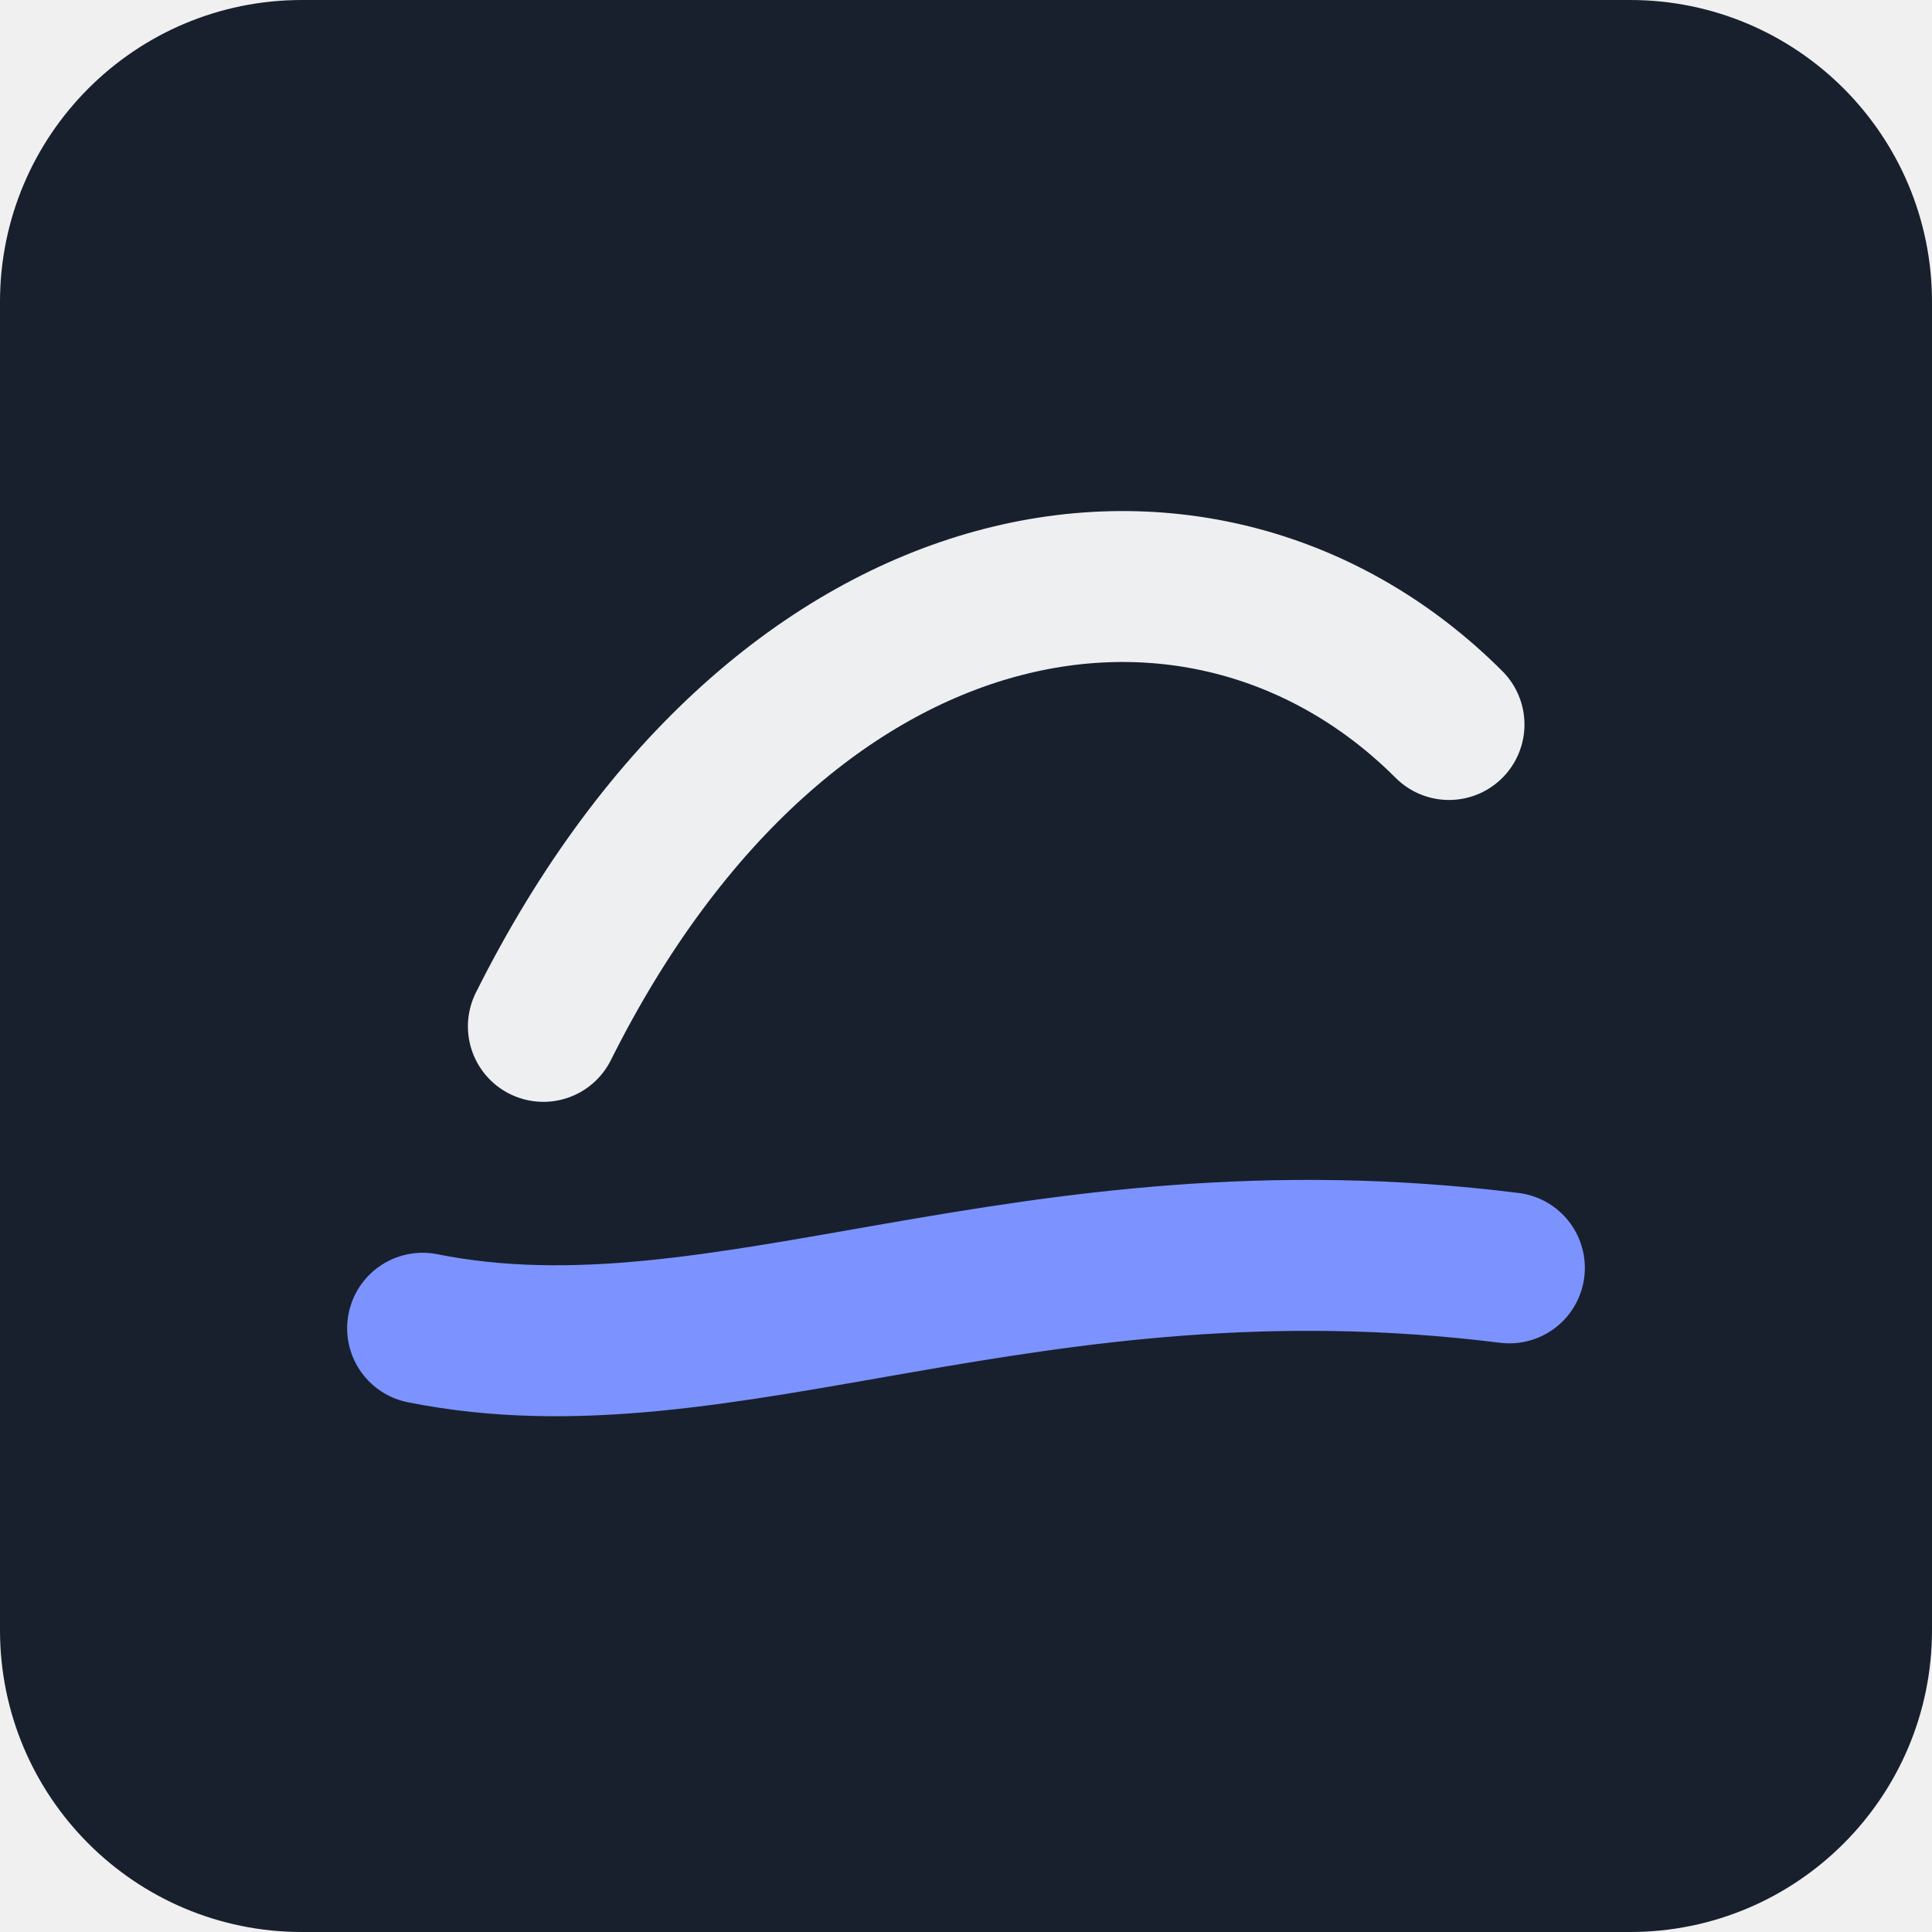
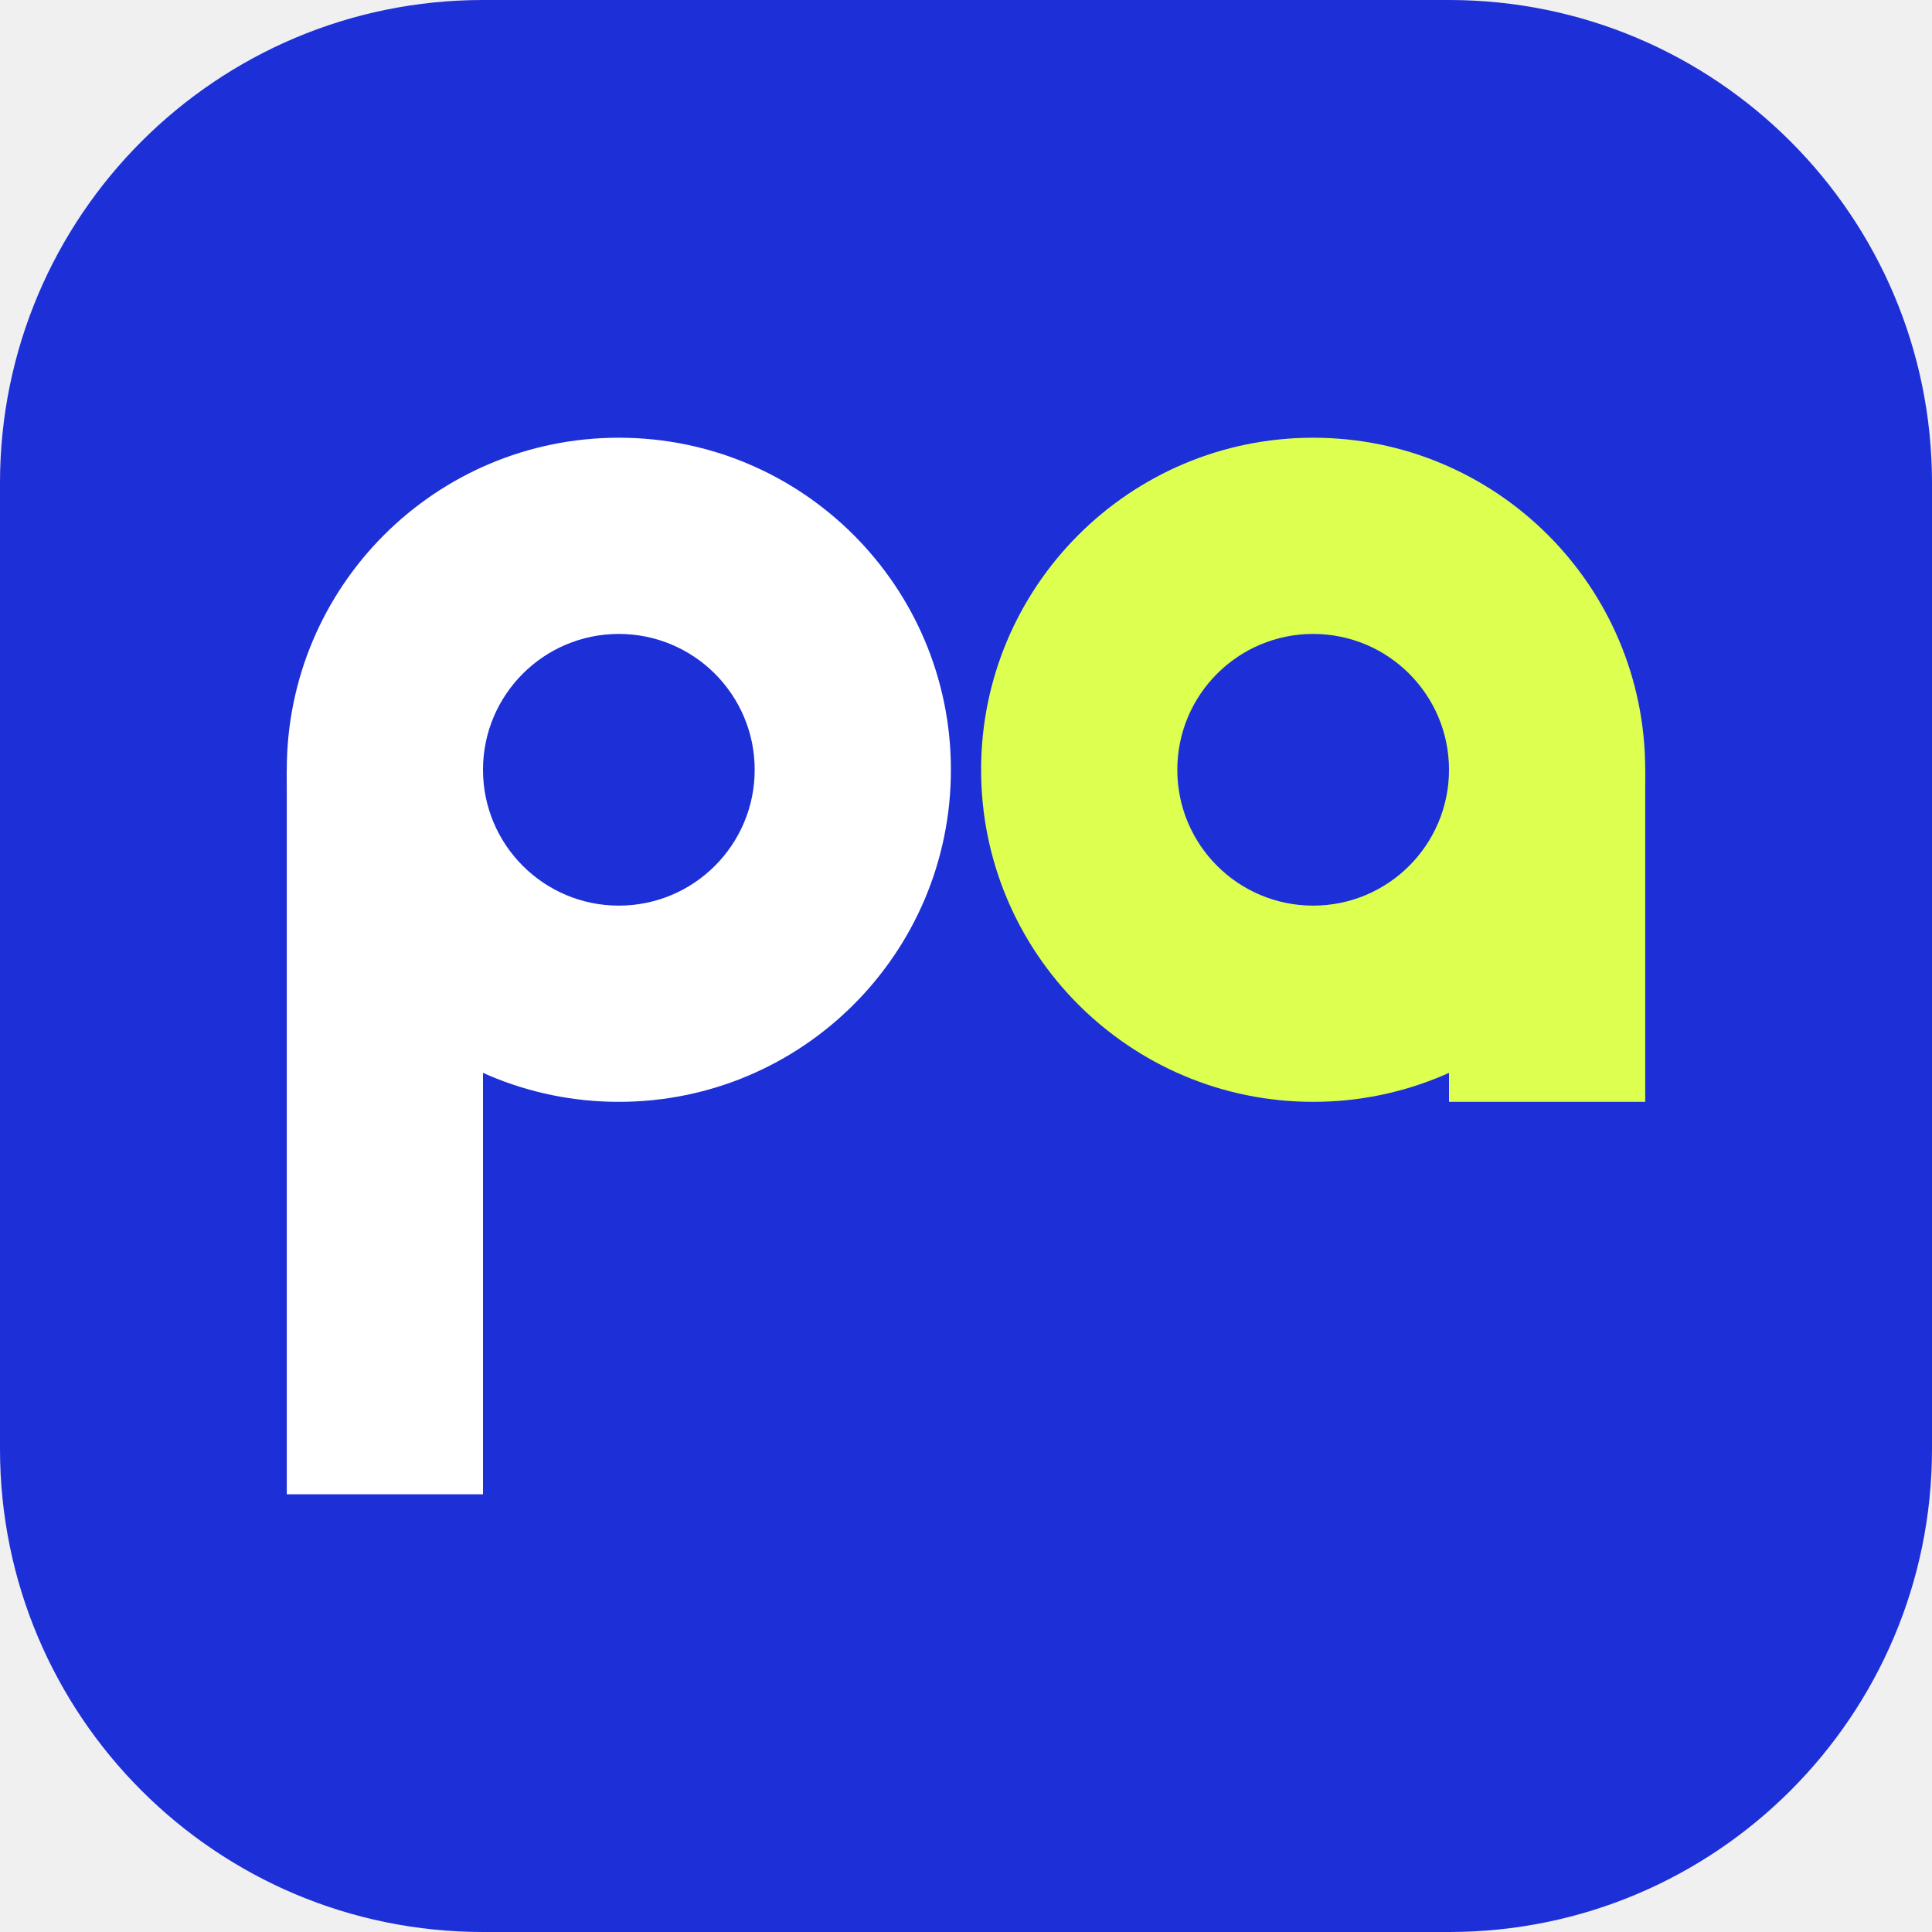
<svg xmlns="http://www.w3.org/2000/svg" viewBox="0 0 64 64">
-   <rect width="64" height="64" rx="10" fill="#18202e" />
-   <path d="M14 44 C 24 46, 34 40, 50 42" fill="none" stroke="#7c93ff" stroke-width="5" stroke-linecap="round" />
-   <path d="M18 34 C 26 18, 40 16, 48 24" fill="none" stroke="#edeff1" stroke-width="5" stroke-linecap="round" />
+   <rect width="64" height="64" rx="16" fill="#1d2fd6" />
+   <g fill="#fff">
+     <path fill-rule="evenodd" d="M9.5 25.5a11 11 0 1 0 22 0 11 11 0 1 0-22 0ZM16 25.5a4.5 4.5 0 1 0 9 0 4.5 4.5 0 1 0-9 0Z" />
+     <rect x="9.5" y="25.5" width="6.5" height="24" />
+   </g>
+   <g fill="#dcff50">
+     <path fill-rule="evenodd" d="M32.5 25.5a11 11 0 1 0 22 0 11 11 0 1 0-22 0ZM39 25.5a4.5 4.5 0 1 0 9 0 4.5 4.5 0 1 0-9 0Z" />
+     <rect x="48" y="25.5" width="6.5" height="11" />
+   </g>
</svg>
